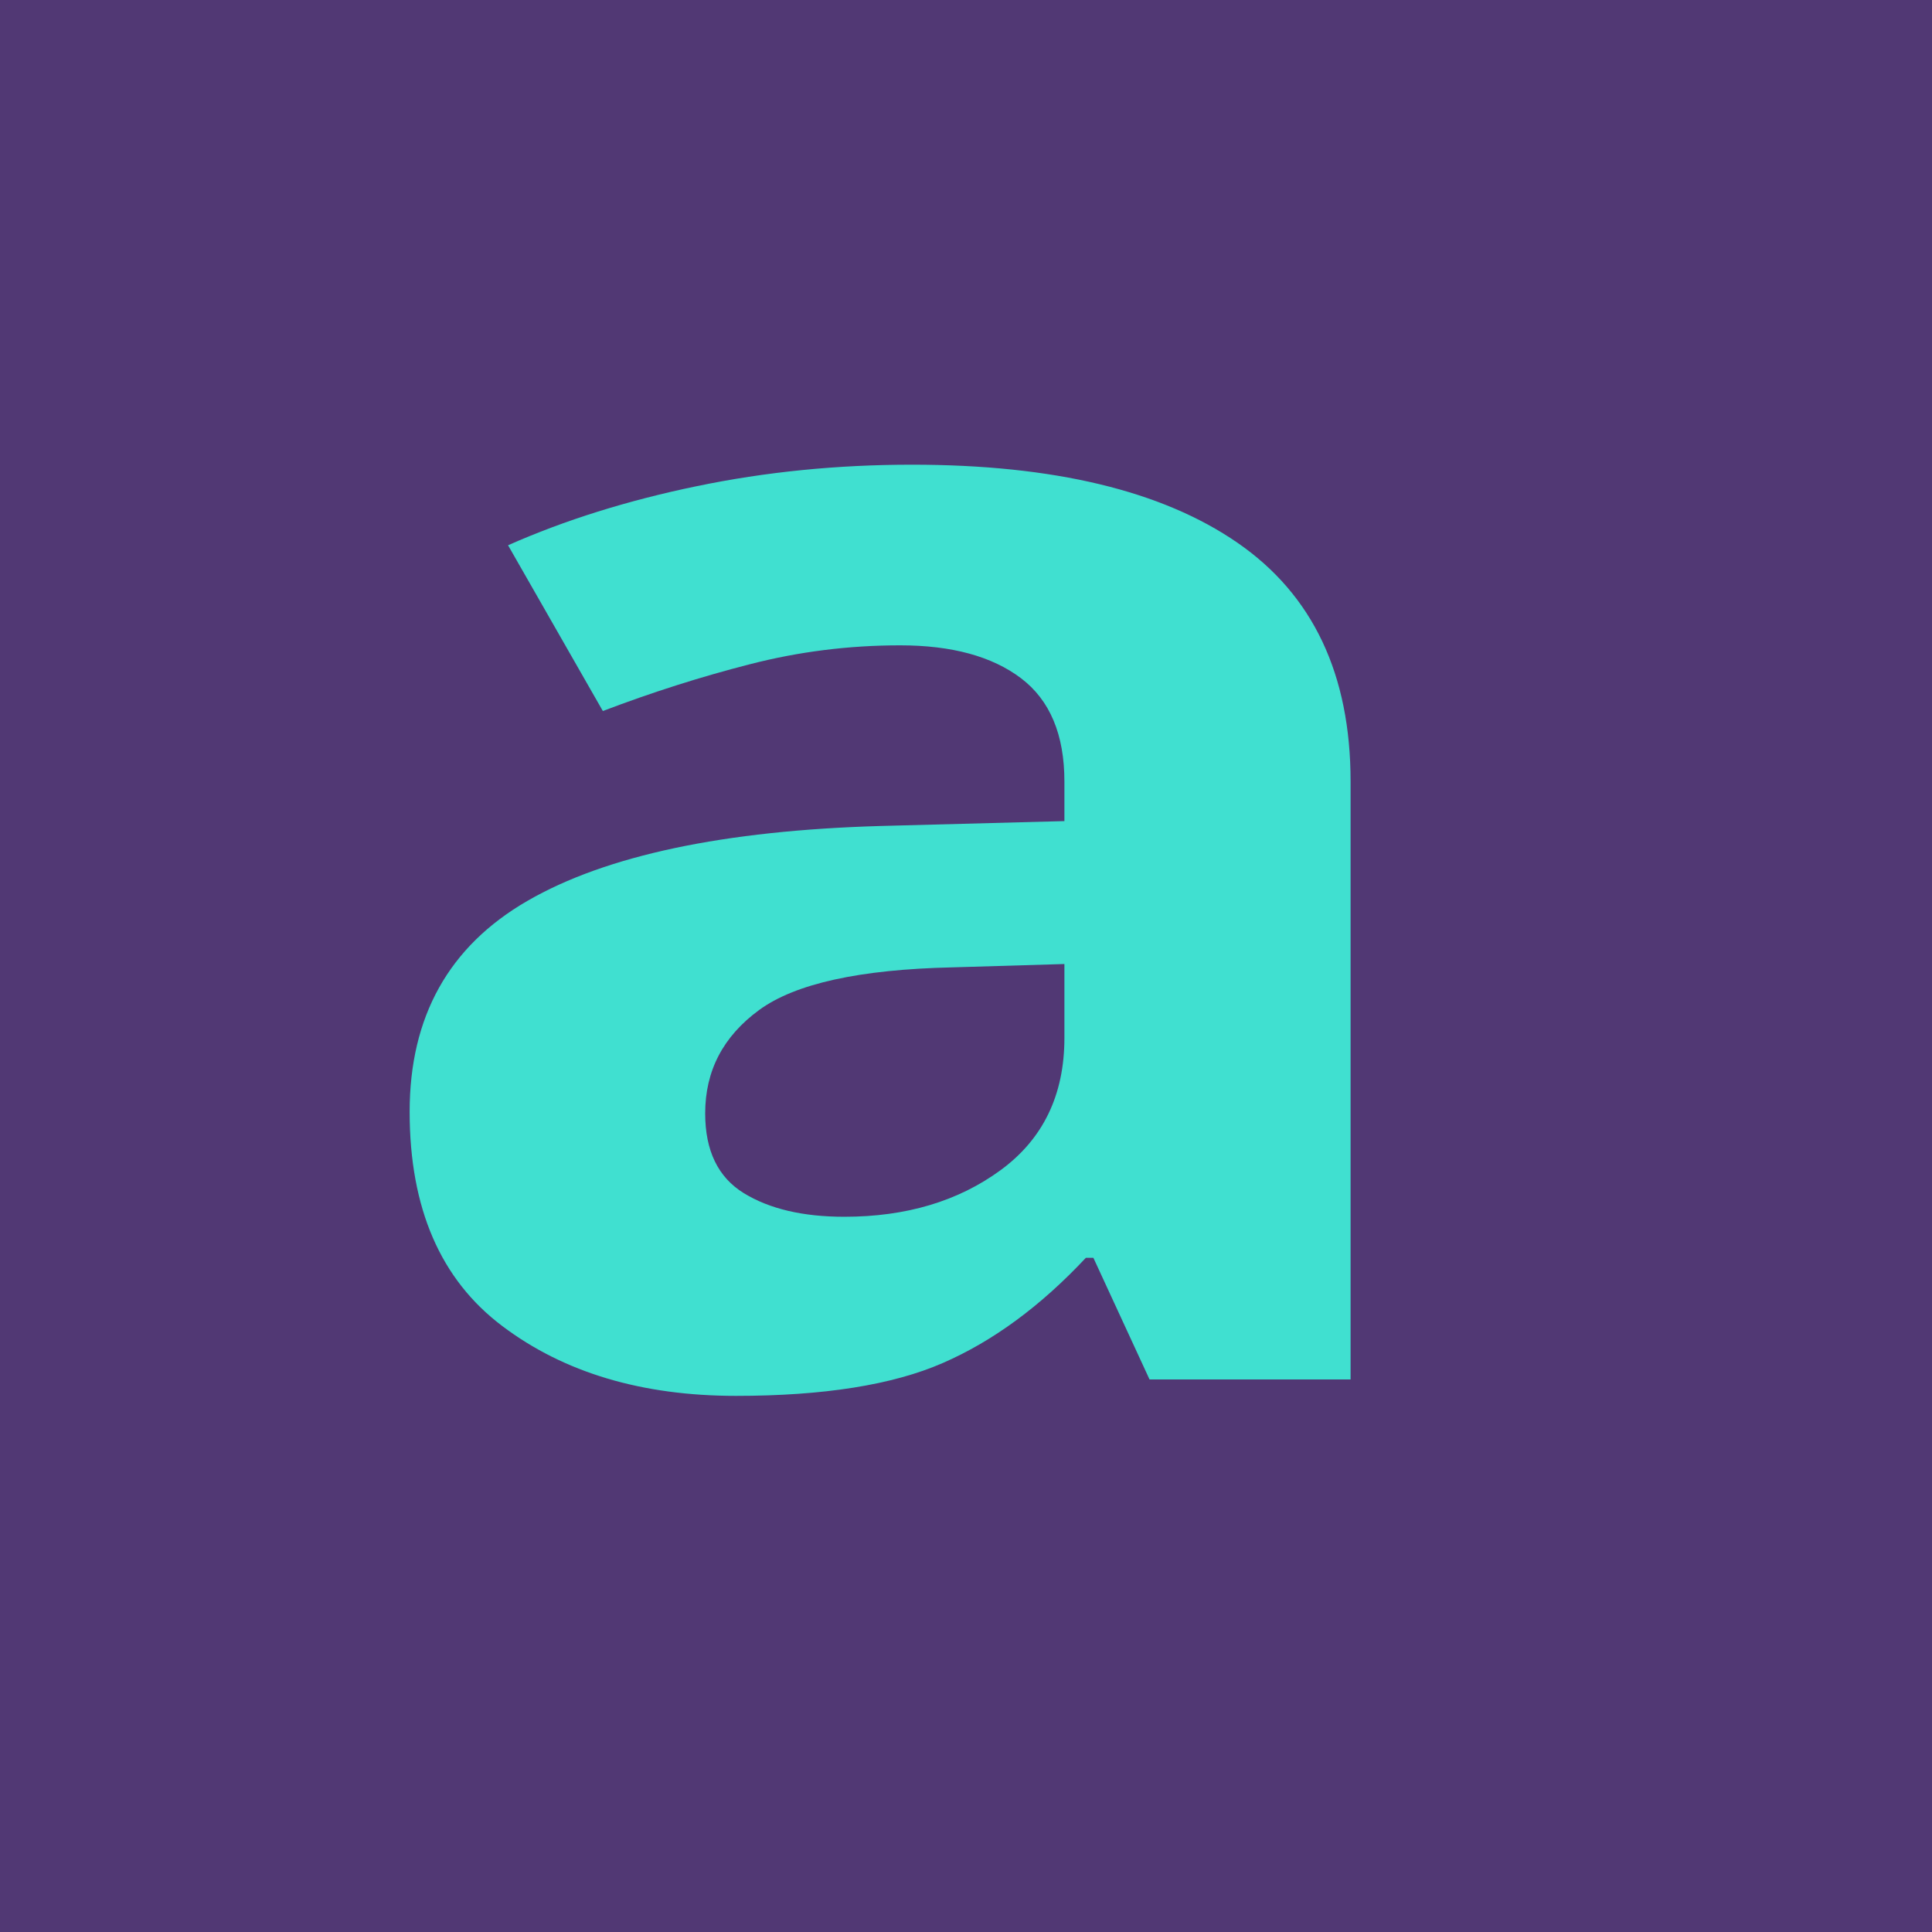
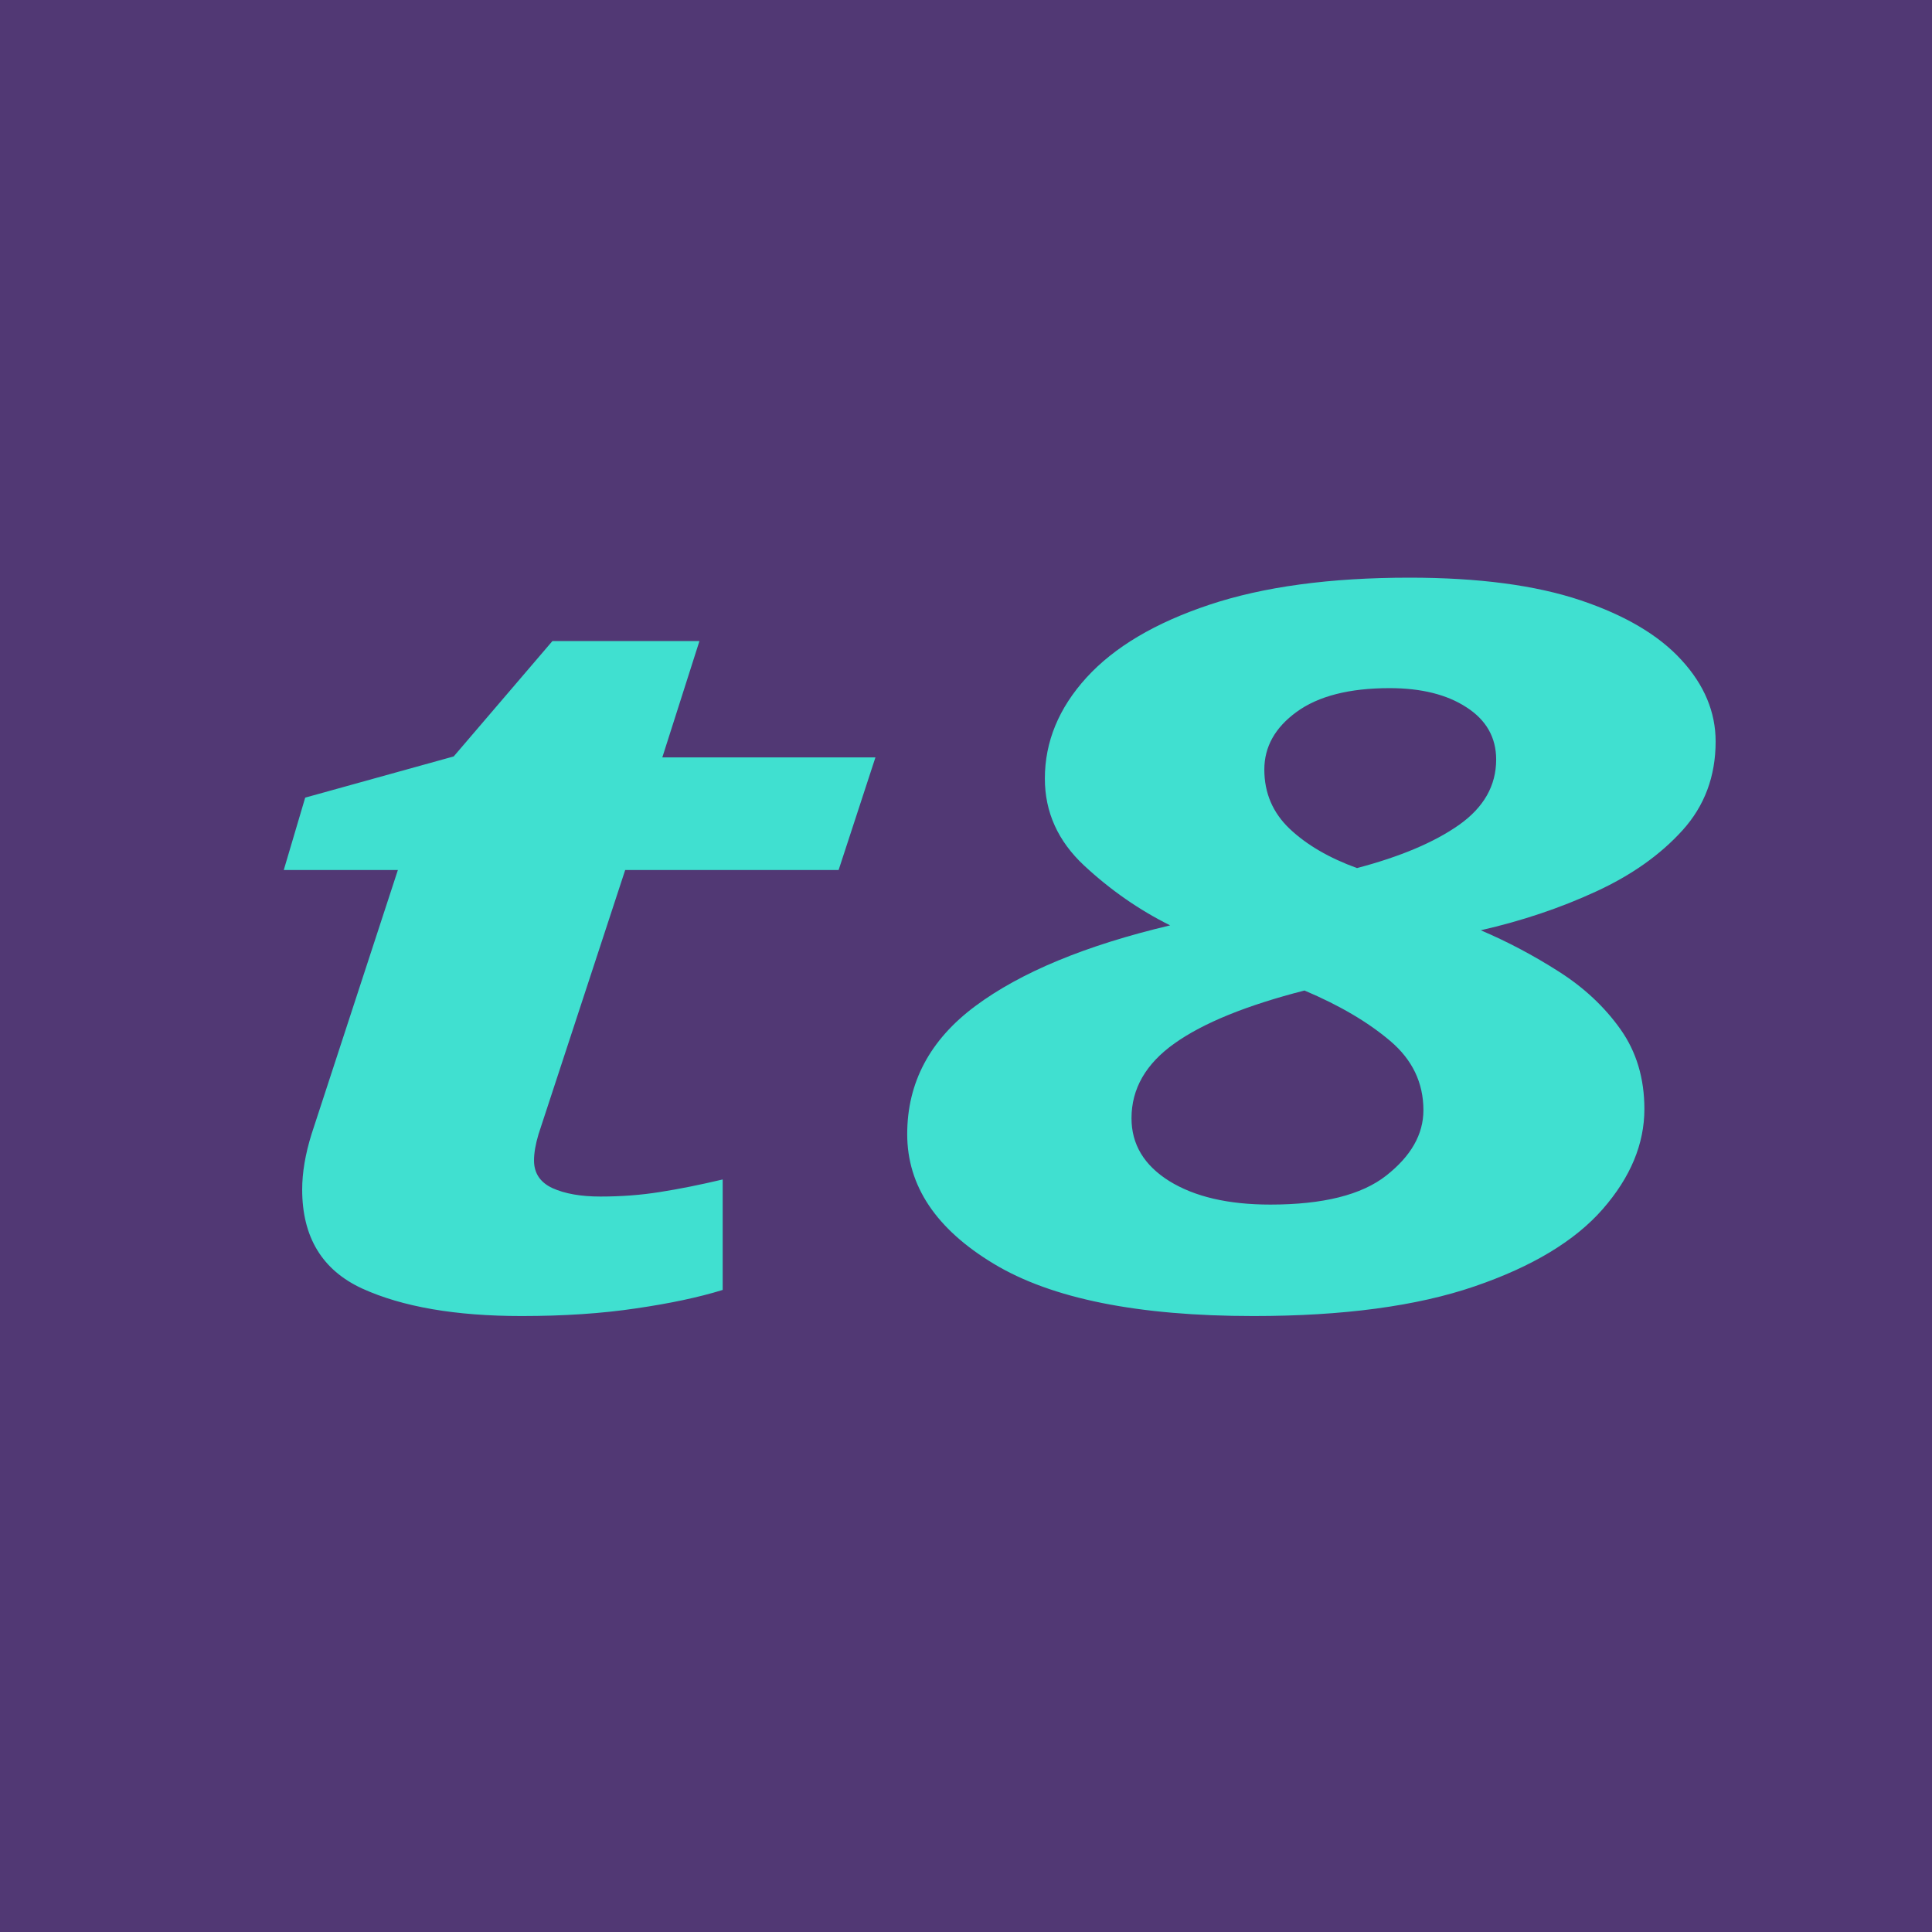
<svg xmlns="http://www.w3.org/2000/svg" viewBox="0 0 100 100">
  <style>
rect {
-   fill: #513874;
- }
- .logo rect {
-   fill: #3e2b59;
+     fill: #513874;
}
text {
-   font: 900 100px/1 sans-serif;
-   color: turquoise;
-   fill: currentColor;
-   text-shadow: 0 0 12px currentColor;
-   letter-spacing: 1px;
-   transform: scaleY(.85);
+     font: bold italic 80px/1 sans-serif;
+     color: turquoise;
+     fill: currentColor;
+     text-shadow: 0 0 12px currentColor;
+     letter-spacing: 1px;
+     transform: scaleY(.65);
}
</style>
-   <g class="icon">
-     <rect x="0" y="0" width="100" height="100" />
-     <text x="17" y="84">a</text>
-   </g>
+   <rect x="0" y="0" width="100" height="100" />
+   <text x="11" y="104">t8</text>
</svg>
